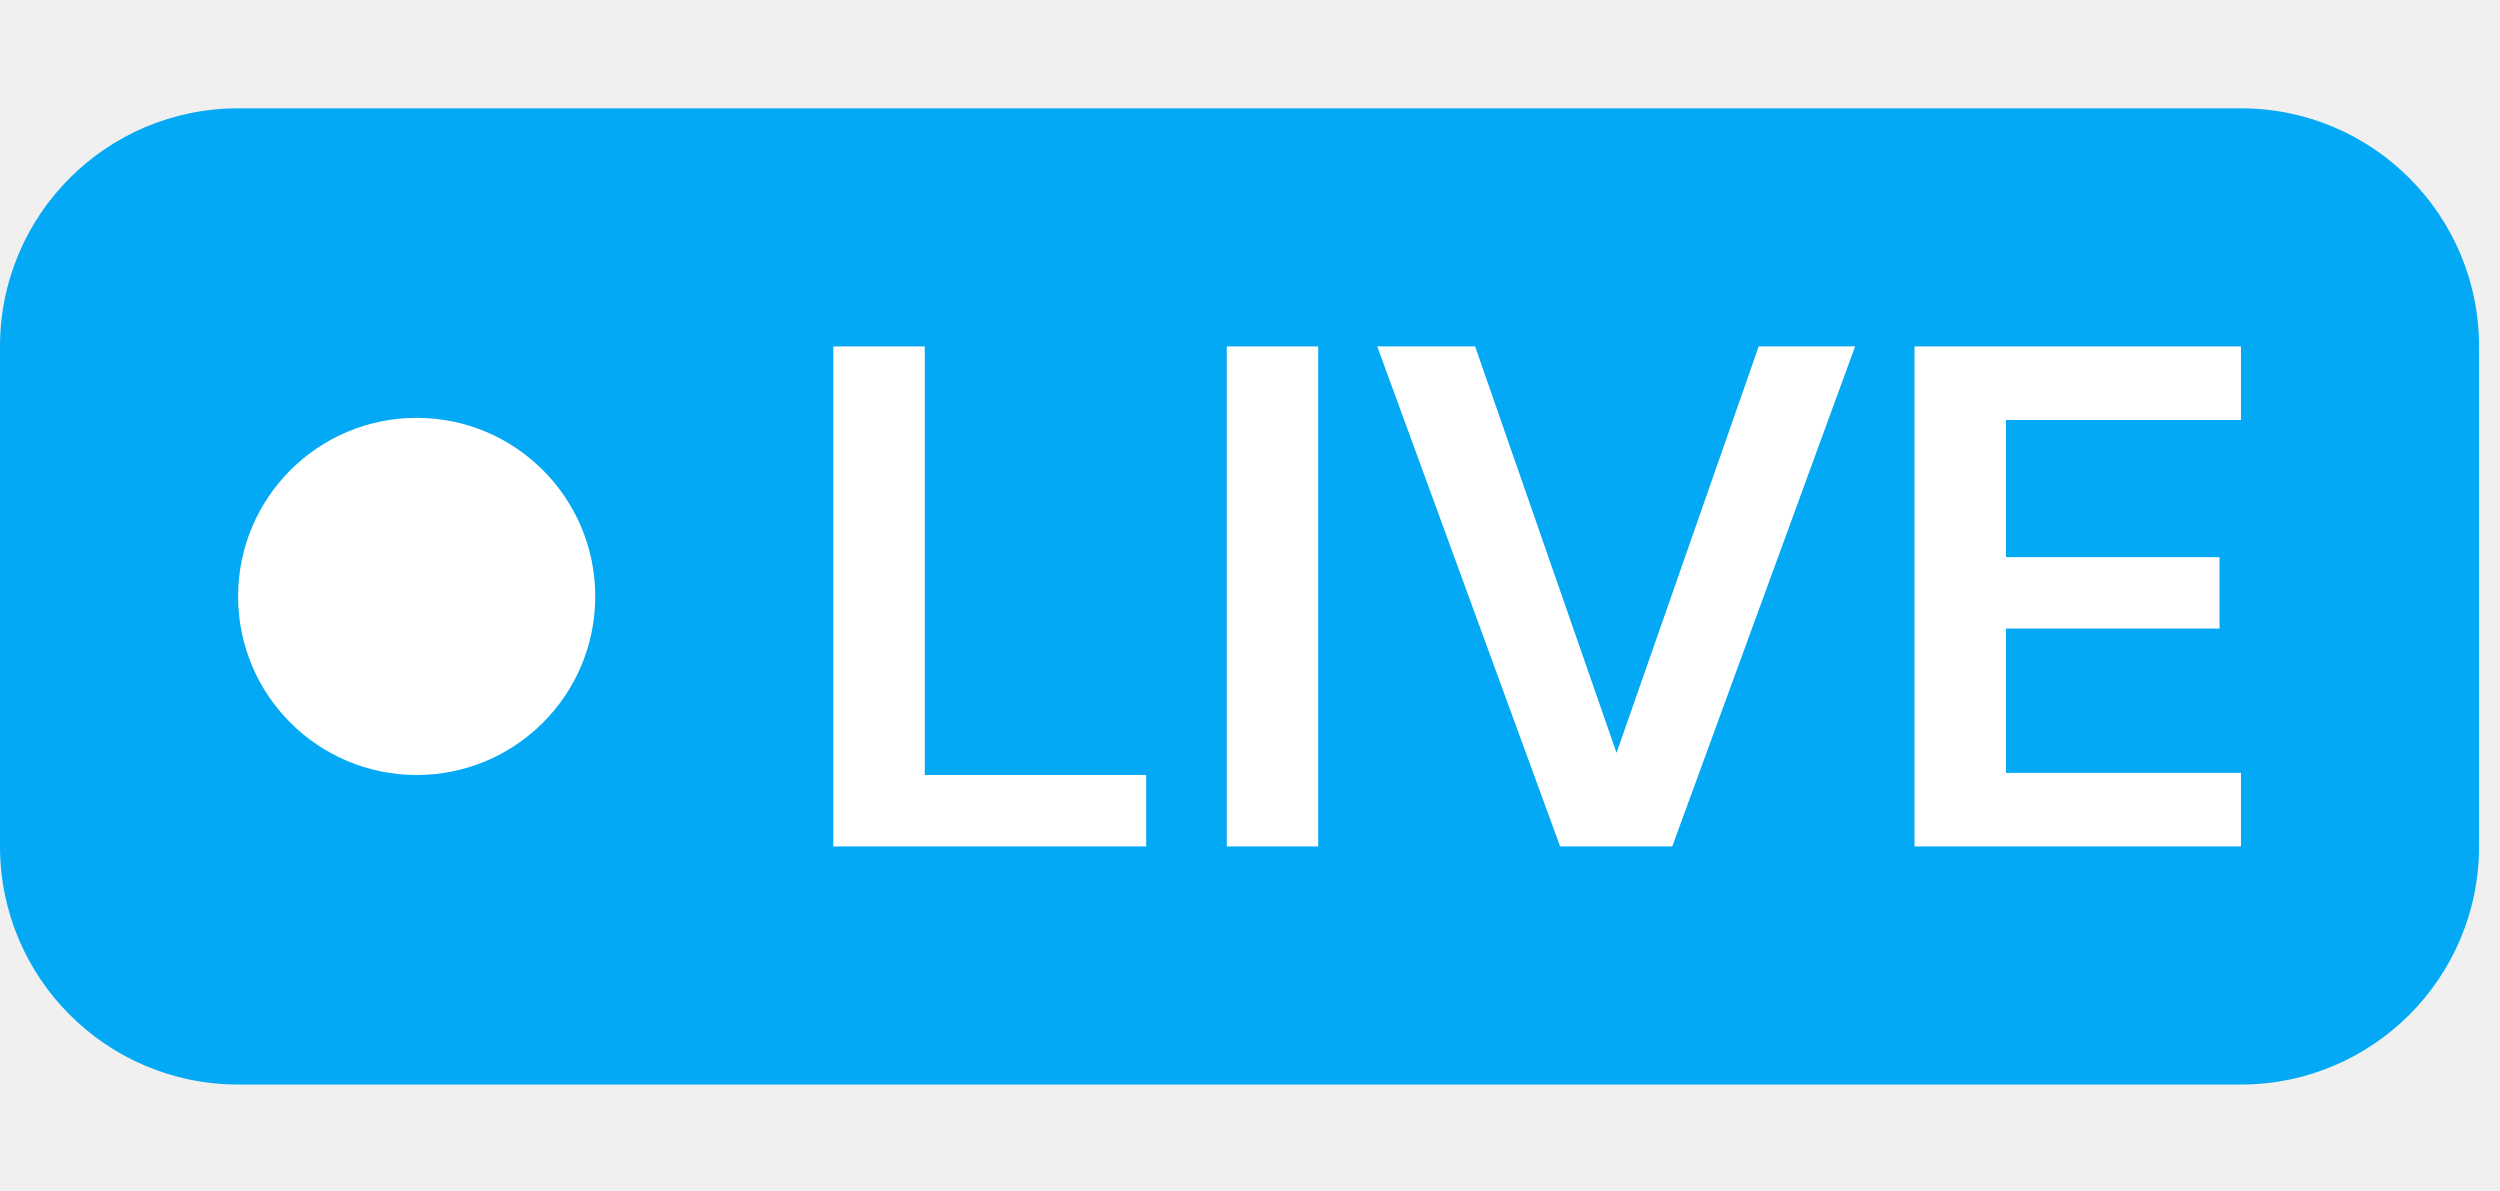
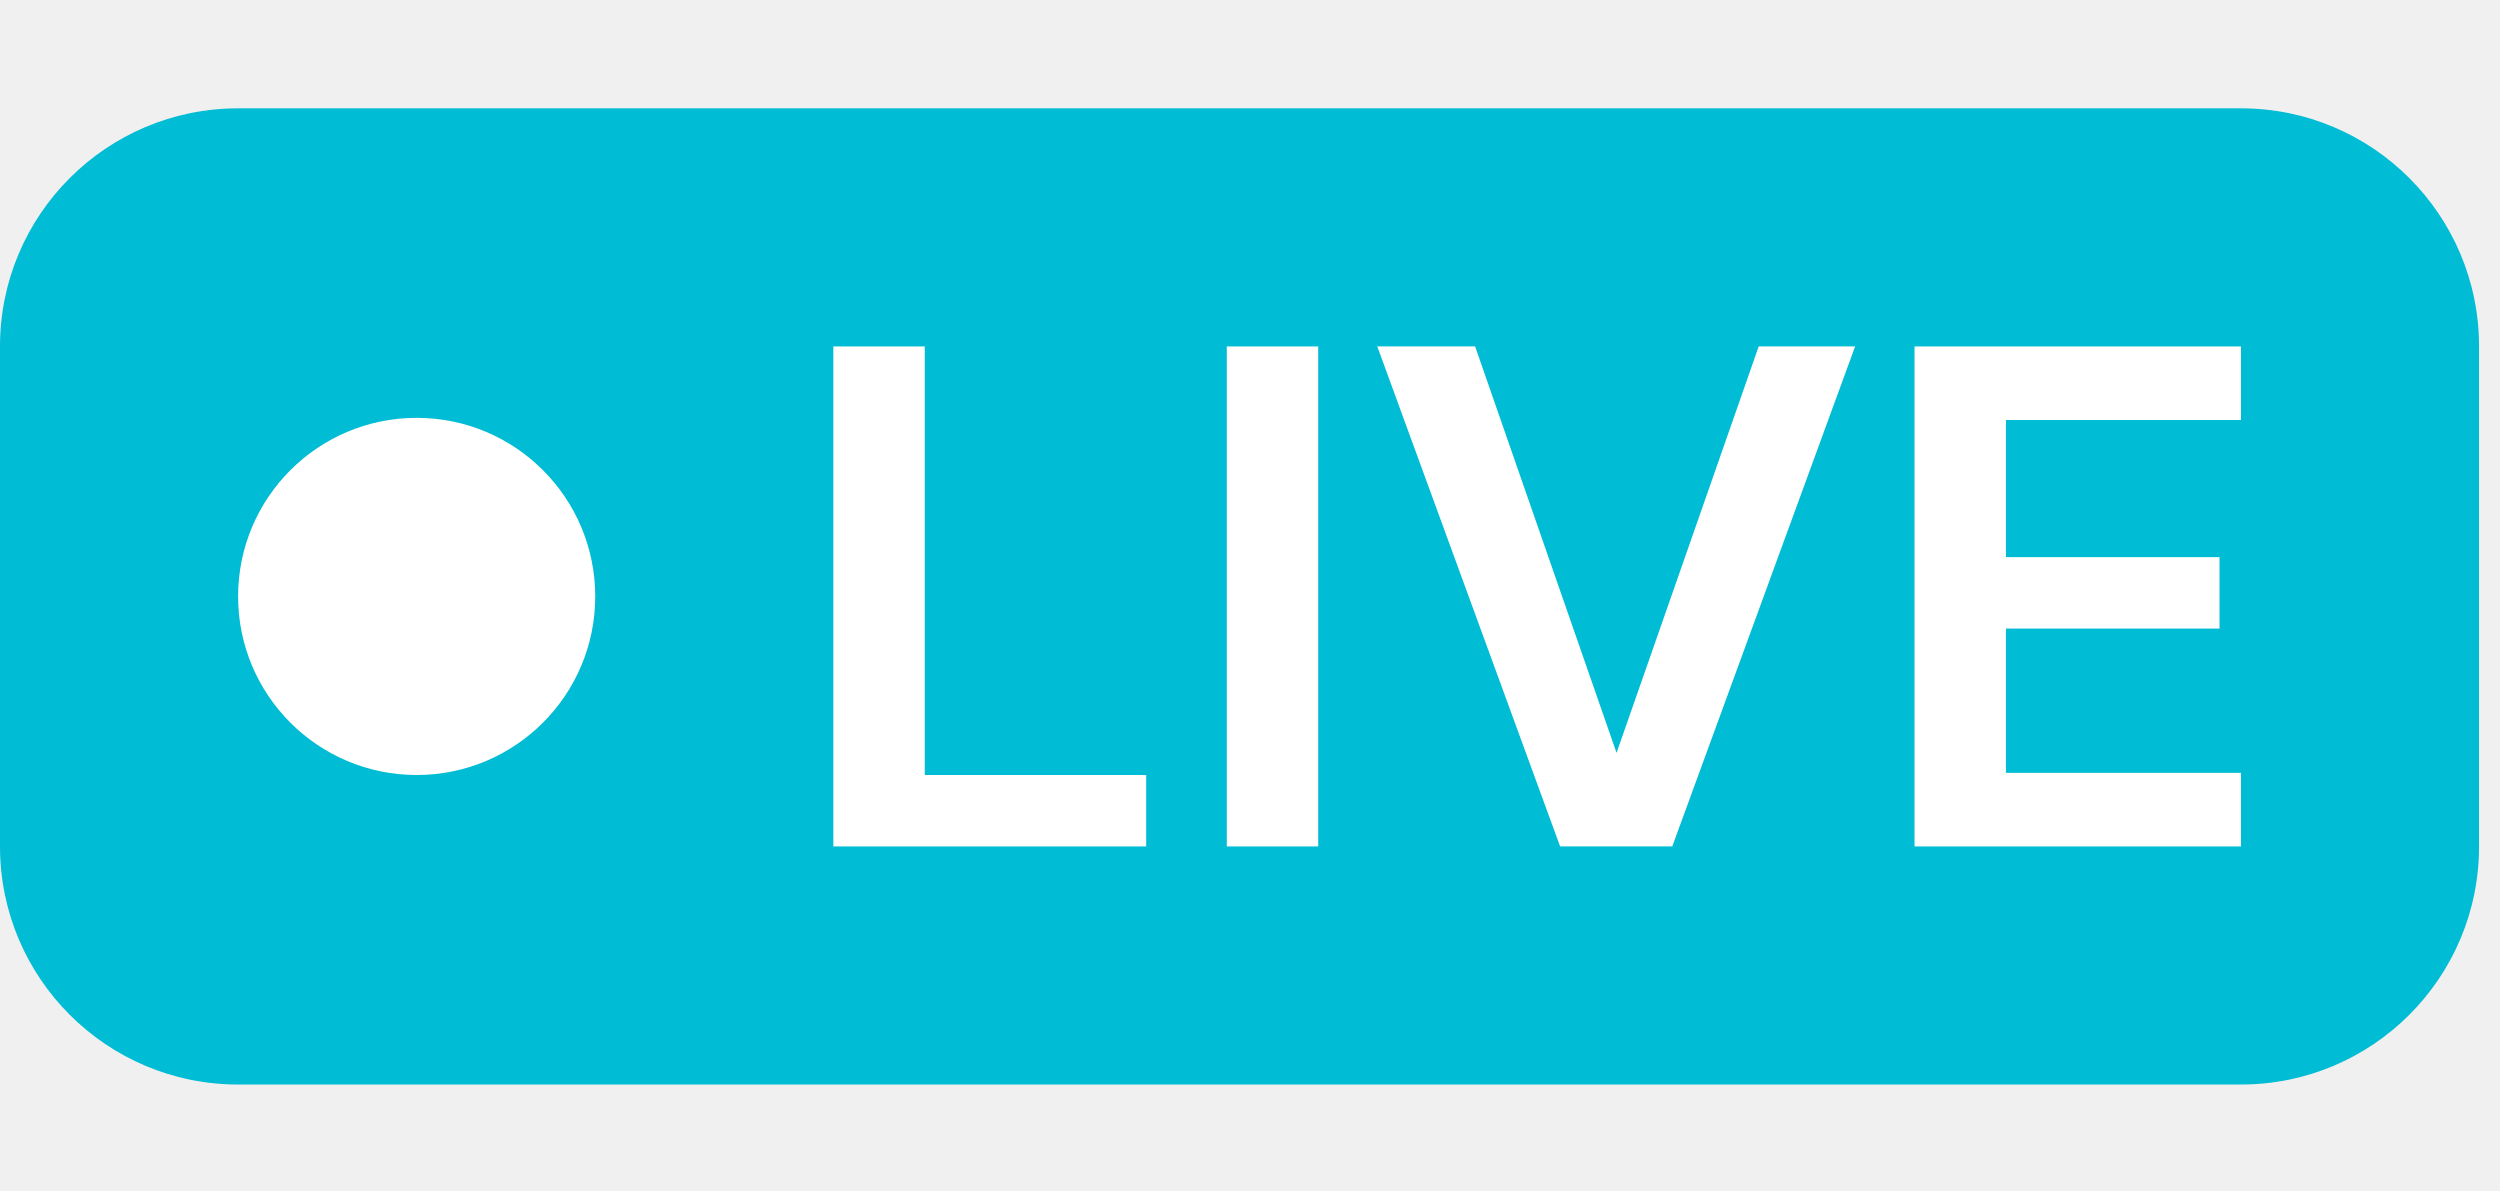
<svg xmlns="http://www.w3.org/2000/svg" width="21" height="10" viewBox="0 0 21 10" fill="none">
-   <rect y="0.91" width="20.824" height="8.2" rx="2" fill="#03A9F4" />
+   <rect y="0.91" width="20.824" height="8.2" rx="2" fill="#00BCD4" />
  <circle cx="3.5" cy="5.01" r="1.5" fill="white" />
  <path d="M7 7.11V2.91H7.768V6.51H9.628V7.11H7Z" fill="white" />
  <path d="M10.305 7.11V2.91H11.073V7.11H10.305Z" fill="white" />
  <path d="M13.105 7.11L11.569 2.91H12.391L13.579 6.324L14.773 2.91H15.583L14.047 7.11H13.105Z" fill="white" />
  <path d="M16.082 7.11V2.91H18.824V3.528H16.85V4.68H18.644V5.28H16.85V6.492H18.824V7.11H16.082Z" fill="white" />
</svg>
